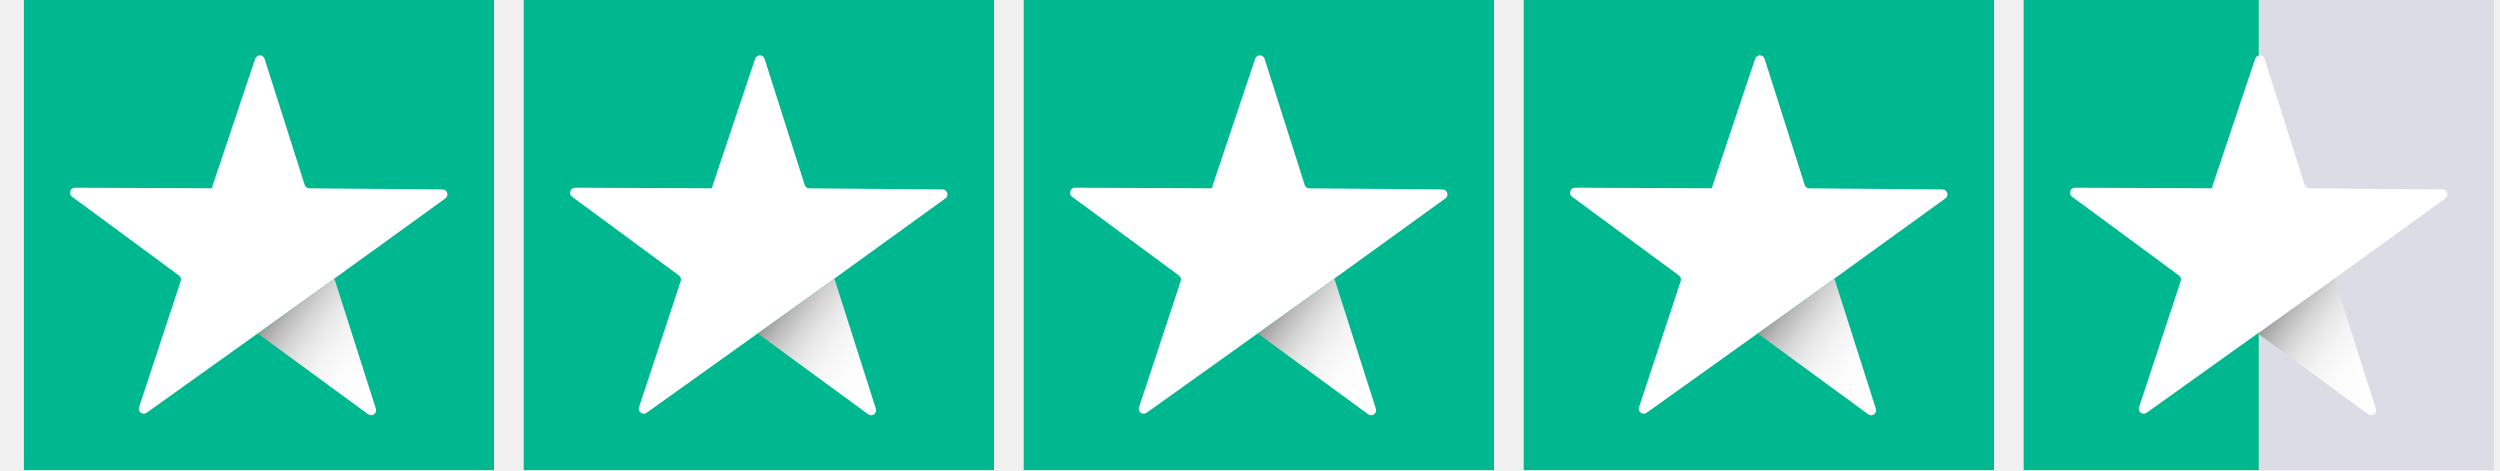
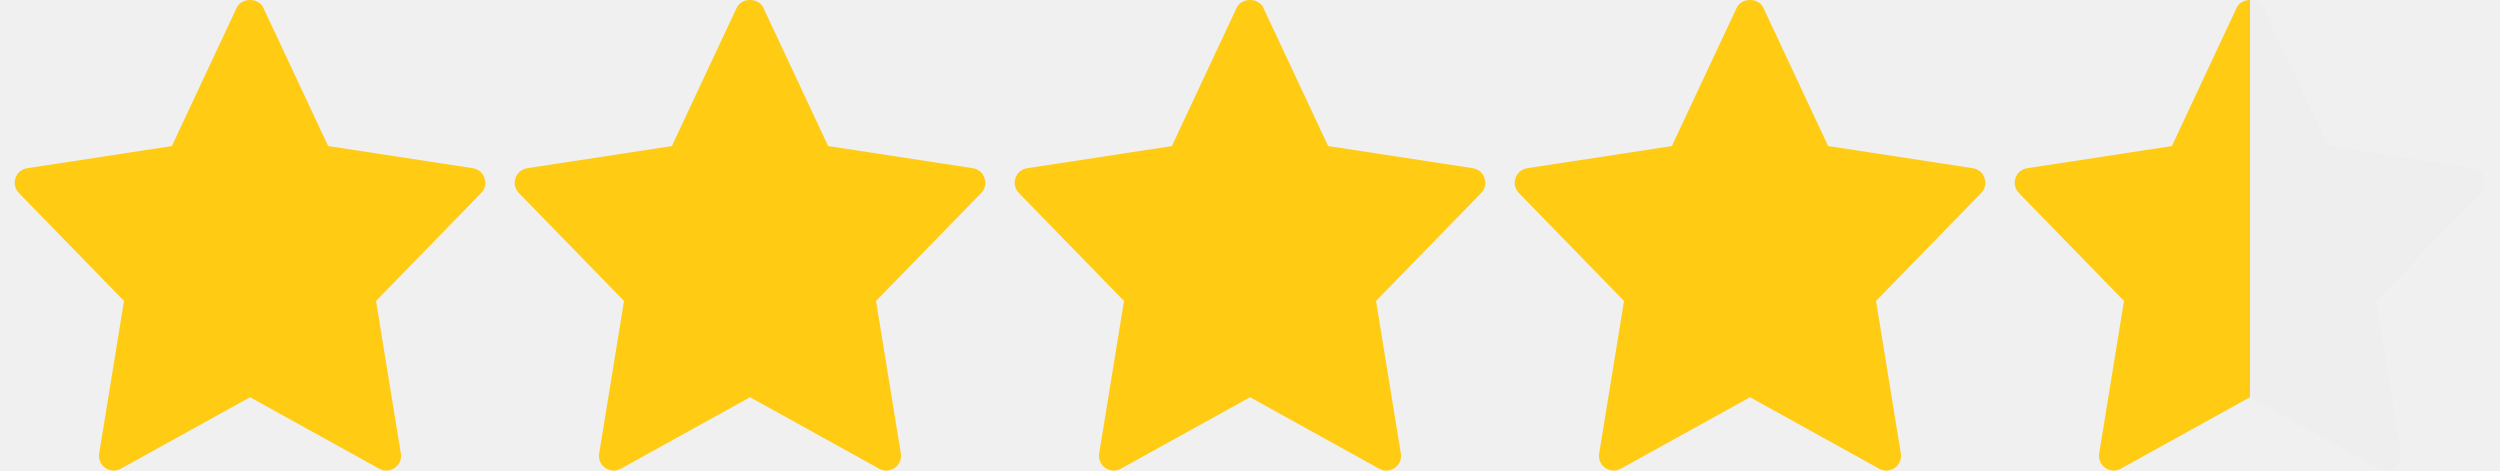
<svg xmlns="http://www.w3.org/2000/svg" width="85" height="16" viewBox="0 0 85 16" fill="none">
-   <g clip-path="url(#clip0_308_10074)">
-     <mask id="mask0_308_10074" style="mask-type:luminance" maskUnits="userSpaceOnUse" x="0" y="0" width="17" height="16">
-       <path d="M16.797 3.05176e-05H0.797V16H16.797V3.05176e-05Z" fill="white" />
-     </mask>
-     <g mask="url(#mask0_308_10074)">
-       <path d="M16.797 3.05176e-05H0.797V16H16.797V3.05176e-05Z" fill="#00B890" />
-       <path d="M12.779 13.896L11.369 9.472L8.765 11.34L12.518 14.085C12.649 14.182 12.829 14.053 12.779 13.898V13.896Z" fill="url(#paint0_linear_308_10074)" />
-       <path d="M4.727 13.845L6.144 9.556C6.167 9.487 6.144 9.41 6.084 9.367L2.45 6.688C2.319 6.59 2.389 6.382 2.552 6.382L7.195 6.401H7.198L8.674 1.998C8.726 1.842 8.945 1.844 8.996 2L10.359 6.285C10.381 6.354 10.445 6.403 10.518 6.403L15.045 6.441C15.208 6.441 15.275 6.65 15.142 6.746L11.371 9.47L11.304 9.518L11.265 9.547L8.764 11.335L4.985 14.034C4.852 14.13 4.676 13.999 4.727 13.843V13.845Z" fill="white" />
-     </g>
-     <mask id="mask1_308_10074" style="mask-type:luminance" maskUnits="userSpaceOnUse" x="17" y="0" width="17" height="16">
-       <path d="M33.797 3.05176e-05H17.797V16H33.797V3.05176e-05Z" fill="white" />
-     </mask>
-     <g mask="url(#mask1_308_10074)">
-       <path d="M33.797 3.05176e-05H17.797V16H33.797V3.05176e-05Z" fill="#00B890" />
-       <path d="M29.779 13.896L28.369 9.472L25.765 11.34L29.518 14.085C29.649 14.182 29.829 14.053 29.779 13.898V13.896Z" fill="url(#paint1_linear_308_10074)" />
-       <path d="M21.727 13.845L23.144 9.556C23.167 9.487 23.144 9.41 23.084 9.367L19.45 6.688C19.319 6.59 19.389 6.382 19.552 6.382L24.195 6.401H24.198L25.674 1.998C25.726 1.842 25.945 1.844 25.996 2L27.359 6.285C27.381 6.354 27.445 6.403 27.518 6.403L32.045 6.441C32.208 6.441 32.275 6.65 32.142 6.746L28.372 9.47L28.304 9.518L28.265 9.547L25.764 11.335L21.985 14.034C21.852 14.13 21.677 13.999 21.727 13.843V13.845Z" fill="white" />
-     </g>
-     <mask id="mask2_308_10074" style="mask-type:luminance" maskUnits="userSpaceOnUse" x="34" y="0" width="17" height="16">
-       <path d="M50.797 3.05176e-05H34.797V16H50.797V3.05176e-05Z" fill="white" />
-     </mask>
-     <g mask="url(#mask2_308_10074)">
-       <path d="M50.797 3.05176e-05H34.797V16H50.797V3.05176e-05Z" fill="#00B890" />
-       <path d="M46.779 13.896L45.369 9.472L42.765 11.34L46.518 14.085C46.649 14.182 46.829 14.053 46.779 13.898V13.896Z" fill="url(#paint2_linear_308_10074)" />
-       <path d="M38.727 13.845L40.144 9.556C40.167 9.487 40.144 9.41 40.084 9.367L36.45 6.688C36.319 6.59 36.389 6.382 36.551 6.382L41.195 6.401H41.198L42.674 1.998C42.726 1.842 42.945 1.844 42.996 2L44.359 6.285C44.381 6.354 44.445 6.403 44.518 6.403L49.045 6.441C49.208 6.441 49.275 6.65 49.142 6.746L45.371 9.47L45.304 9.518L45.265 9.547L42.764 11.335L38.985 14.034C38.852 14.13 38.676 13.999 38.727 13.843V13.845Z" fill="white" />
-     </g>
-     <mask id="mask3_308_10074" style="mask-type:luminance" maskUnits="userSpaceOnUse" x="51" y="0" width="17" height="16">
-       <path d="M67.797 3.05176e-05H51.797V16H67.797V3.05176e-05Z" fill="white" />
-     </mask>
-     <g mask="url(#mask3_308_10074)">
-       <path d="M67.797 3.05176e-05H51.797V16H67.797V3.05176e-05Z" fill="#00B890" />
-       <path d="M63.779 13.896L62.369 9.472L59.765 11.34L63.518 14.085C63.649 14.182 63.829 14.053 63.779 13.898V13.896Z" fill="url(#paint3_linear_308_10074)" />
-       <path d="M55.727 13.845L57.144 9.556C57.167 9.487 57.144 9.41 57.084 9.367L53.45 6.688C53.319 6.59 53.389 6.382 53.551 6.382L58.195 6.401H58.198L59.674 1.998C59.726 1.842 59.945 1.844 59.996 2L61.359 6.285C61.381 6.354 61.445 6.403 61.518 6.403L66.045 6.441C66.208 6.441 66.275 6.65 66.142 6.746L62.371 9.47L62.304 9.518L62.265 9.547L59.764 11.335L55.985 14.034C55.852 14.13 55.676 13.999 55.727 13.843V13.845Z" fill="white" />
-     </g>
-     <mask id="mask4_308_10074" style="mask-type:luminance" maskUnits="userSpaceOnUse" x="68" y="0" width="17" height="16">
-       <path d="M84.797 3.05176e-05H68.797V16H84.797V3.05176e-05Z" fill="white" />
-     </mask>
-     <g mask="url(#mask4_308_10074)">
-       <path d="M84.797 3.05176e-05H68.797V16H84.797V3.05176e-05Z" fill="#DCDCE7" />
-       <path d="M76.797 3.05176e-05H68.797V16H76.797V3.05176e-05Z" fill="#00B890" />
-       <path d="M80.779 13.896L79.369 9.472L76.765 11.34L80.518 14.085C80.649 14.182 80.829 14.053 80.779 13.898V13.896Z" fill="url(#paint4_linear_308_10074)" />
-       <path d="M72.727 13.845L74.144 9.556C74.167 9.487 74.144 9.41 74.084 9.367L70.45 6.688C70.319 6.59 70.389 6.382 70.552 6.382L75.195 6.401H75.198L76.674 1.998C76.726 1.842 76.945 1.844 76.996 2L78.359 6.285C78.381 6.354 78.445 6.403 78.518 6.403L83.045 6.441C83.208 6.441 83.275 6.65 83.142 6.746L79.371 9.47L79.304 9.518L79.265 9.547L76.763 11.335L72.985 14.034C72.853 14.13 72.677 13.999 72.727 13.843V13.845Z" fill="white" />
-     </g>
-   </g>
-   <defs>
-     <linearGradient id="paint0_linear_308_10074" x1="13.549" y1="12.979" x2="9.674" y2="10.116" gradientUnits="userSpaceOnUse">
-       <stop stop-color="white" />
-       <stop offset="0.34" stop-color="#FCFCFC" />
-       <stop offset="0.52" stop-color="#F4F4F4" />
-       <stop offset="0.66" stop-color="#E7E7E7" />
-       <stop offset="0.78" stop-color="#D4D4D4" />
-       <stop offset="0.89" stop-color="#BBBBBB" />
-       <stop offset="0.99" stop-color="#9D9D9D" />
-       <stop offset="1" stop-color="#999999" />
-     </linearGradient>
-     <linearGradient id="paint1_linear_308_10074" x1="30.549" y1="12.979" x2="26.674" y2="10.116" gradientUnits="userSpaceOnUse">
-       <stop stop-color="white" />
-       <stop offset="0.34" stop-color="#FCFCFC" />
-       <stop offset="0.52" stop-color="#F4F4F4" />
-       <stop offset="0.66" stop-color="#E7E7E7" />
-       <stop offset="0.78" stop-color="#D4D4D4" />
-       <stop offset="0.89" stop-color="#BBBBBB" />
-       <stop offset="0.99" stop-color="#9D9D9D" />
-       <stop offset="1" stop-color="#999999" />
-     </linearGradient>
-     <linearGradient id="paint2_linear_308_10074" x1="47.549" y1="12.979" x2="43.674" y2="10.116" gradientUnits="userSpaceOnUse">
-       <stop stop-color="white" />
-       <stop offset="0.34" stop-color="#FCFCFC" />
-       <stop offset="0.52" stop-color="#F4F4F4" />
-       <stop offset="0.66" stop-color="#E7E7E7" />
-       <stop offset="0.78" stop-color="#D4D4D4" />
-       <stop offset="0.89" stop-color="#BBBBBB" />
-       <stop offset="0.99" stop-color="#9D9D9D" />
-       <stop offset="1" stop-color="#999999" />
-     </linearGradient>
-     <linearGradient id="paint3_linear_308_10074" x1="64.549" y1="12.979" x2="60.674" y2="10.116" gradientUnits="userSpaceOnUse">
-       <stop stop-color="white" />
-       <stop offset="0.34" stop-color="#FCFCFC" />
-       <stop offset="0.52" stop-color="#F4F4F4" />
-       <stop offset="0.66" stop-color="#E7E7E7" />
-       <stop offset="0.78" stop-color="#D4D4D4" />
-       <stop offset="0.89" stop-color="#BBBBBB" />
-       <stop offset="0.99" stop-color="#9D9D9D" />
-       <stop offset="1" stop-color="#999999" />
-     </linearGradient>
-     <linearGradient id="paint4_linear_308_10074" x1="81.547" y1="12.979" x2="77.673" y2="10.114" gradientUnits="userSpaceOnUse">
-       <stop stop-color="white" />
-       <stop offset="0.34" stop-color="#FCFCFC" />
-       <stop offset="0.52" stop-color="#F4F4F4" />
-       <stop offset="0.66" stop-color="#E7E7E7" />
-       <stop offset="0.78" stop-color="#D4D4D4" />
-       <stop offset="0.89" stop-color="#BBBBBB" />
-       <stop offset="0.99" stop-color="#9D9D9D" />
-       <stop offset="1" stop-color="#999999" />
-     </linearGradient>
-     <clipPath id="clip0_308_10074">
-       <rect width="84" height="16" fill="white" transform="translate(0.796814 3.05176e-05)" />
-     </clipPath>
-   </defs>
+   <path d="M16.076 5.719L11.157 4.966L8.953 0.263C8.788 -0.088 8.213 -0.088 8.048 0.263L5.844 4.966L0.925 5.719C0.521 5.781 0.36 6.273 0.643 6.563L4.217 10.232L3.372 15.417C3.305 15.829 3.744 16.138 4.107 15.936L8.501 13.505L12.894 15.937C13.254 16.137 13.697 15.834 13.629 15.418L12.785 10.232L16.358 6.564C16.641 6.273 16.479 5.781 16.076 5.719Z" fill="#FFCB13" />
+   <path d="M33.076 5.719L28.157 4.966L25.953 0.263C25.788 -0.088 25.213 -0.088 25.048 0.263L22.844 4.966L17.925 5.719C17.521 5.781 17.36 6.273 17.643 6.563L21.217 10.232L20.372 15.417C20.305 15.829 20.744 16.138 21.107 15.936L25.501 13.505L29.894 15.937C30.254 16.137 30.697 15.834 30.629 15.418L29.785 10.232L33.358 6.564C33.641 6.273 33.479 5.781 33.076 5.719Z" fill="#FFCB13" />
+   <path d="M50.076 5.719L45.157 4.966L42.953 0.263C42.788 -0.088 42.213 -0.088 42.048 0.263L39.844 4.966L34.925 5.719C34.521 5.781 34.36 6.273 34.643 6.563L38.217 10.232L37.372 15.417C37.305 15.829 37.744 16.138 38.107 15.936L42.501 13.505L46.894 15.937C47.254 16.137 47.697 15.834 47.629 15.418L46.785 10.232L50.358 6.564C50.641 6.273 50.479 5.781 50.076 5.719Z" fill="#FFCB13" />
+   <path d="M67.076 5.719L62.157 4.966L59.953 0.263C59.788 -0.088 59.213 -0.088 59.048 0.263L56.844 4.966L51.925 5.719C51.521 5.781 51.36 6.273 51.643 6.563L55.217 10.232L54.372 15.417C54.305 15.829 54.744 16.138 55.107 15.936L59.501 13.505L63.894 15.937C64.254 16.137 64.697 15.834 64.629 15.418L63.785 10.232L67.358 6.564C67.641 6.273 67.479 5.781 67.076 5.719Z" fill="#FFCB13" />
+   <path fill-rule="evenodd" clip-rule="evenodd" d="M76.5 3.05253e-05C76.315 4.41365e-07 76.13 0.088 76.047 0.263L73.844 4.966L68.925 5.719C68.521 5.781 68.36 6.273 68.643 6.563L72.216 10.231L71.372 15.416C71.304 15.828 71.744 16.137 72.107 15.935L76.5 13.504V3.05253e-05Z" fill="#FFCB13" />
+   <path fill-rule="evenodd" clip-rule="evenodd" d="M76.5 13.504V3.05176e-05C76.685 8.41237e-05 76.87 0.088 76.952 0.263L79.157 4.966L84.075 5.719C84.478 5.781 84.64 6.273 84.357 6.564L80.784 10.232L81.629 15.417C81.697 15.833 81.253 16.136 80.893 15.936L76.5 13.504L76.5 13.504Z" fill="#EEEEEE" />
</svg>
